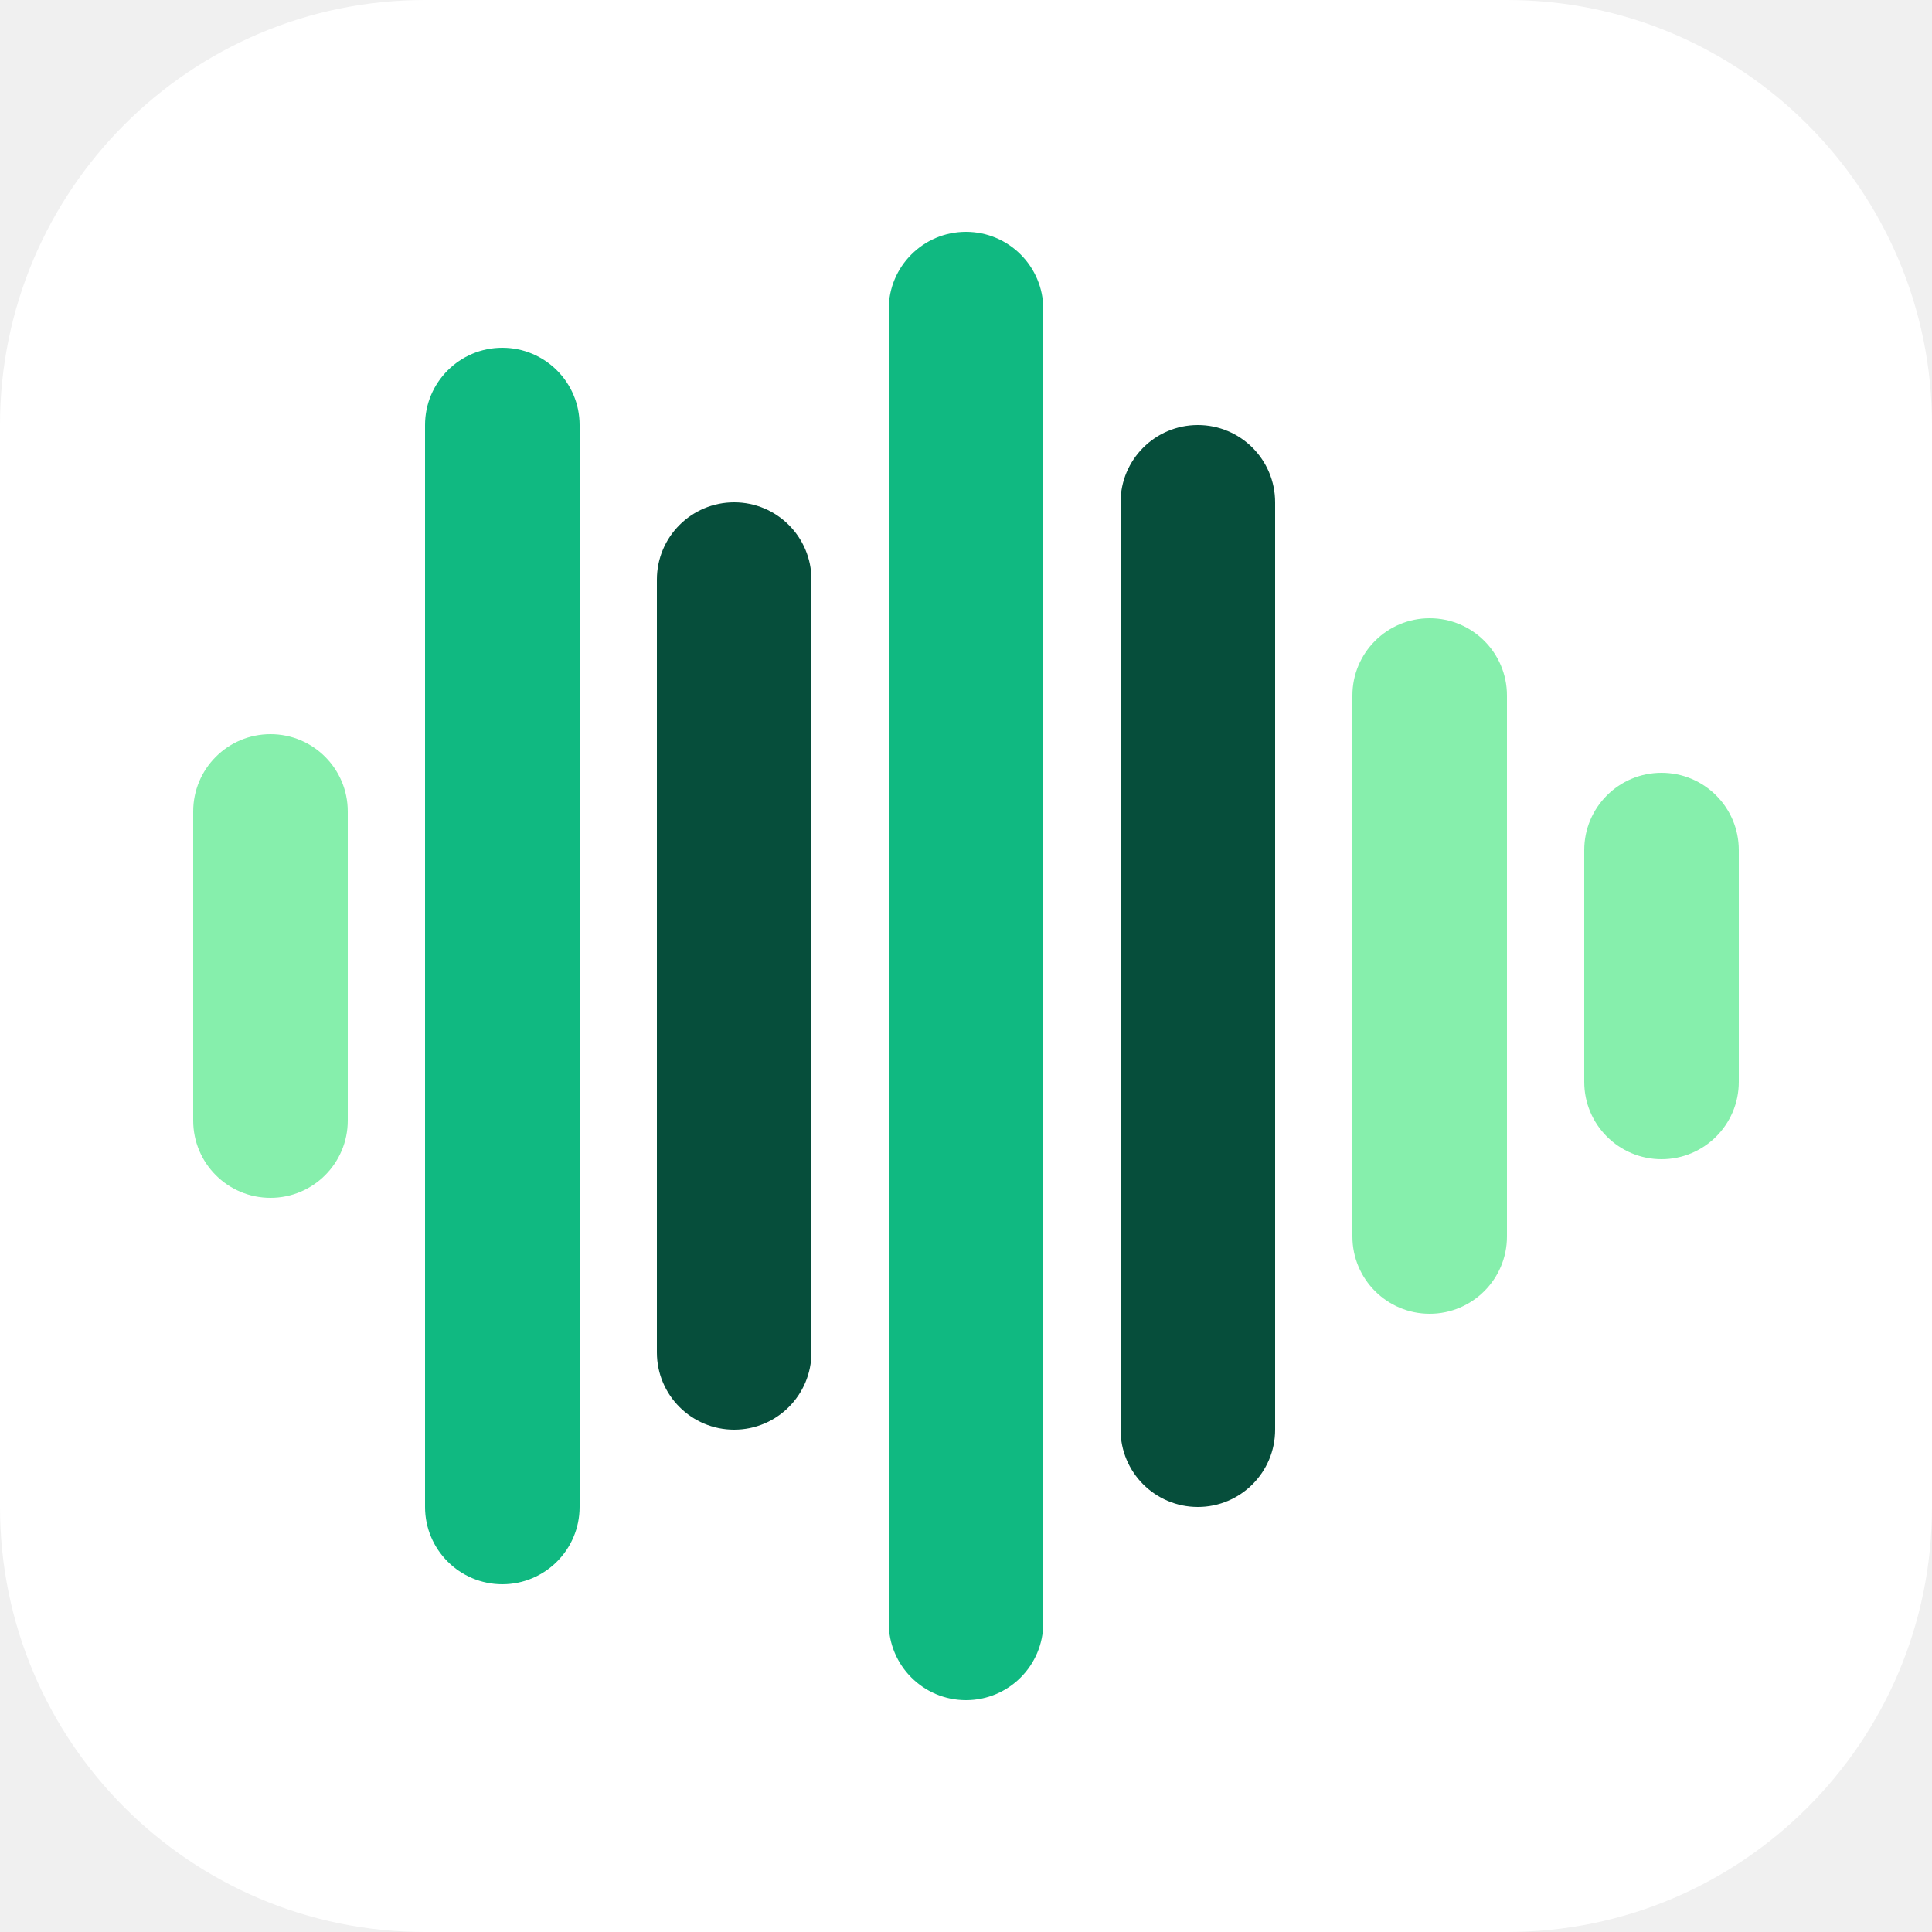
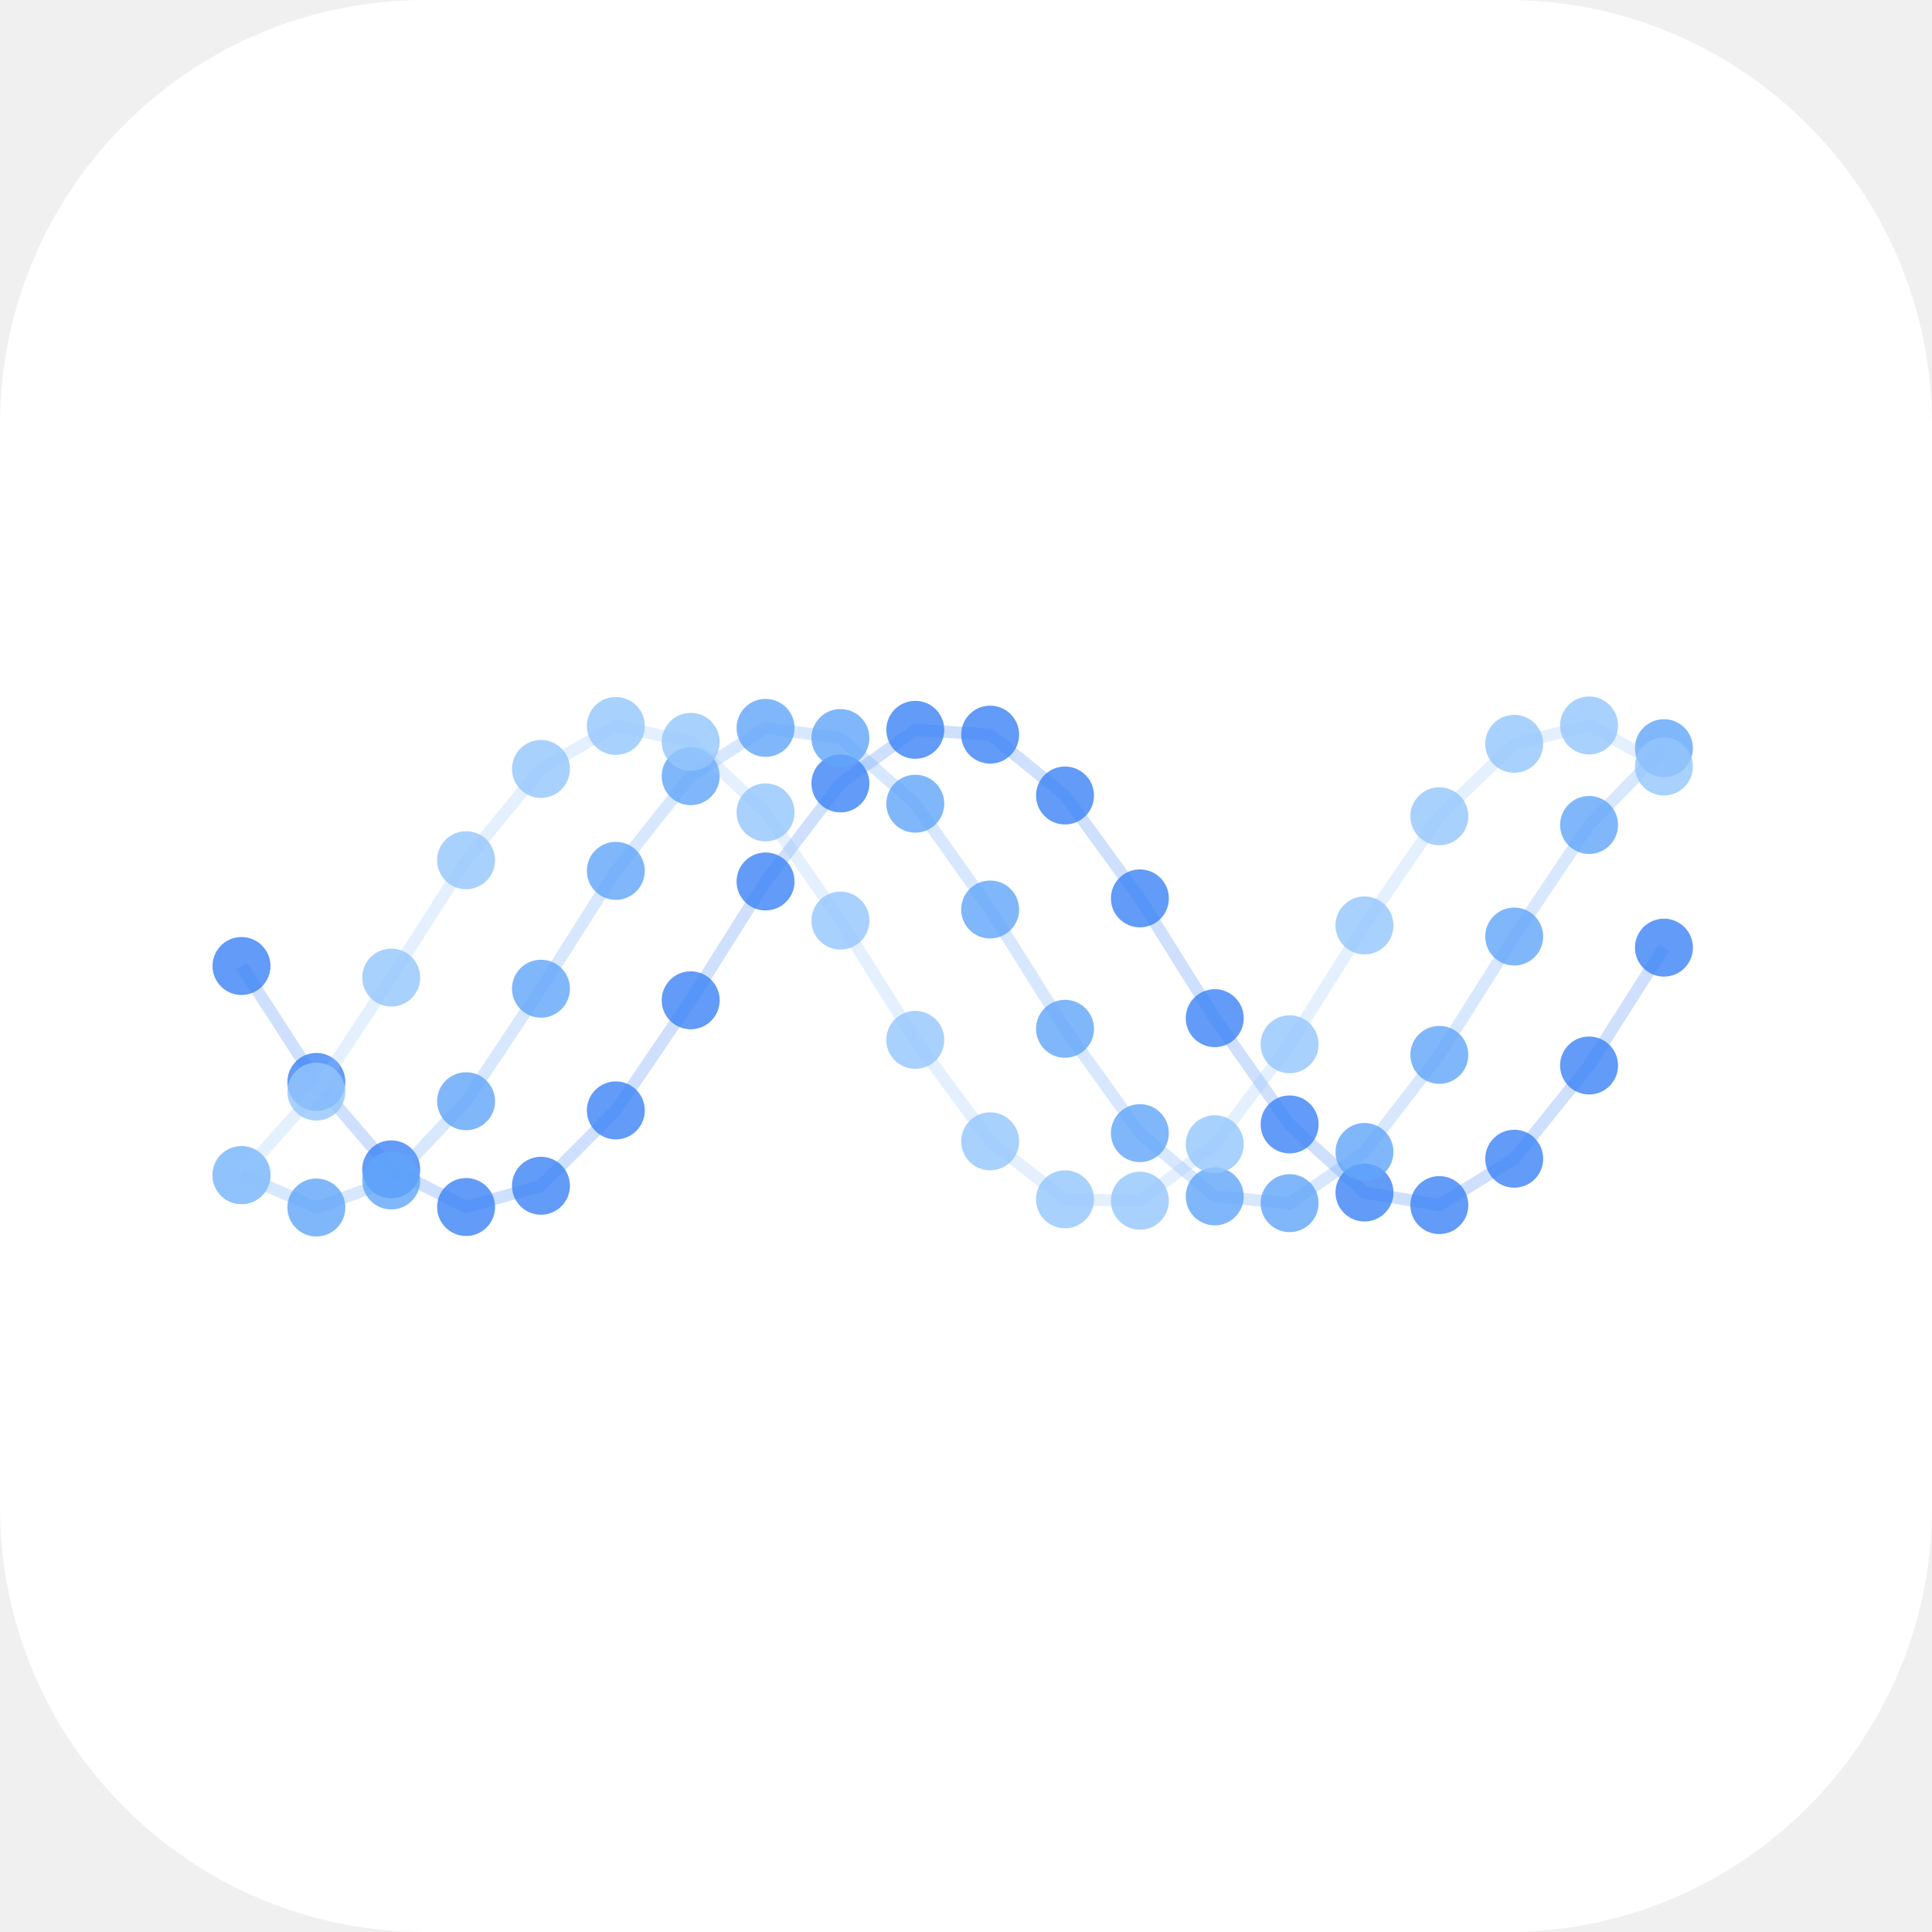
- <svg xmlns="http://www.w3.org/2000/svg" viewBox="0 0 100 100">
-   <rect width="100" height="100" rx="22" fill="#FFFFFF" />
-   <rect x="10" y="38" width="8" height="24" rx="4" fill="#86EFAC" />
-   <rect x="22" y="18" width="8" height="64" rx="4" fill="#10B981" />
-   <rect x="34" y="26" width="8" height="48" rx="4" fill="#064E3B" />
-   <rect x="46" y="12" width="8" height="76" rx="4" fill="#10B981" />
-   <rect x="58" y="22" width="8" height="56" rx="4" fill="#064E3B" />
-   <rect x="70" y="32" width="8" height="36" rx="4" fill="#86EFAC" />
-   <rect x="82" y="40" width="8" height="20" rx="4" fill="#86EFAC" />
+ <svg xmlns="http://www.w3.org/2000/svg" viewBox="0 0 400 400" role="img" aria-label="AIxCaller">
+   <rect width="400" height="400" rx="88" fill="#FFFFFF" />
+   <circle cx="50.0" cy="200.0" r="6.0" fill="#3b82f6" opacity="0.80" />
+   <circle cx="65.5" cy="224.0" r="6.0" fill="#3b82f6" opacity="0.80" />
+   <circle cx="81.0" cy="242.1" r="6.0" fill="#3b82f6" opacity="0.80" />
+   <circle cx="96.5" cy="249.9" r="6.0" fill="#3b82f6" opacity="0.80" />
+   <circle cx="112.0" cy="245.5" r="6.0" fill="#3b82f6" opacity="0.80" />
+   <circle cx="127.5" cy="229.9" r="6.0" fill="#3b82f6" opacity="0.80" />
+   <circle cx="143.0" cy="207.1" r="6.0" fill="#3b82f6" opacity="0.80" />
+   <circle cx="158.5" cy="182.5" r="6.0" fill="#3b82f6" opacity="0.80" />
+   <circle cx="174.0" cy="162.2" r="6.0" fill="#3b82f6" opacity="0.80" />
+   <circle cx="189.5" cy="151.1" r="6.0" fill="#3b82f6" opacity="0.80" />
+   <circle cx="205.0" cy="152.1" r="6.0" fill="#3b82f6" opacity="0.80" />
+   <circle cx="220.5" cy="164.7" r="6.0" fill="#3b82f6" opacity="0.80" />
+   <circle cx="236.0" cy="186.0" r="6.0" fill="#3b82f6" opacity="0.80" />
+   <circle cx="251.5" cy="210.8" r="6.0" fill="#3b82f6" opacity="0.80" />
+   <circle cx="267.0" cy="232.8" r="6.0" fill="#3b82f6" opacity="0.80" />
+   <circle cx="282.5" cy="246.9" r="6.0" fill="#3b82f6" opacity="0.80" />
+   <circle cx="298.0" cy="249.5" r="6.0" fill="#3b82f6" opacity="0.80" />
+   <circle cx="313.5" cy="239.9" r="6.0" fill="#3b82f6" opacity="0.80" />
+   <circle cx="329.0" cy="220.6" r="6.0" fill="#3b82f6" opacity="0.80" />
+   <circle cx="344.5" cy="196.2" r="6.0" fill="#3b82f6" opacity="0.80" />
+   <path d="M 50.0,200.0 L 65.5,224.0 L 81.0,242.1 L 96.5,249.9 L 112.0,245.5 L 127.5,229.9 L 143.0,207.1 L 158.5,182.5 L 174.0,162.2 L 189.5,151.1 L 205.0,152.1 L 220.5,164.7 L 236.0,186.0 L 251.5,210.8 L 267.0,232.8 L 282.5,246.9 L 298.0,249.5 L 313.5,239.9 L 329.0,220.6 L 344.5,196.2" fill="none" stroke="#3b82f6" stroke-width="2.5" opacity="0.25" />
+   <circle cx="50.0" cy="243.3" r="6.0" fill="#60a5fa" opacity="0.80" />
+   <circle cx="65.5" cy="250.0" r="6.0" fill="#60a5fa" opacity="0.80" />
+   <circle cx="81.0" cy="244.4" r="6.0" fill="#60a5fa" opacity="0.80" />
+   <circle cx="96.5" cy="228.0" r="6.0" fill="#60a5fa" opacity="0.80" />
+   <circle cx="112.0" cy="204.7" r="6.0" fill="#60a5fa" opacity="0.80" />
+   <circle cx="127.5" cy="180.3" r="6.0" fill="#60a5fa" opacity="0.80" />
+   <circle cx="143.0" cy="160.7" r="6.0" fill="#60a5fa" opacity="0.80" />
+   <circle cx="158.5" cy="150.7" r="6.0" fill="#60a5fa" opacity="0.80" />
+   <circle cx="174.0" cy="152.8" r="6.0" fill="#60a5fa" opacity="0.80" />
+   <circle cx="189.5" cy="166.4" r="6.0" fill="#60a5fa" opacity="0.80" />
+   <circle cx="205.0" cy="188.3" r="6.0" fill="#60a5fa" opacity="0.80" />
+   <circle cx="220.5" cy="213.0" r="6.0" fill="#60a5fa" opacity="0.80" />
+   <circle cx="236.0" cy="234.6" r="6.0" fill="#60a5fa" opacity="0.80" />
+   <circle cx="251.5" cy="247.7" r="6.0" fill="#60a5fa" opacity="0.80" />
+   <circle cx="267.0" cy="249.1" r="6.0" fill="#60a5fa" opacity="0.80" />
+   <circle cx="282.5" cy="238.5" r="6.0" fill="#60a5fa" opacity="0.80" />
+   <circle cx="298.0" cy="218.4" r="6.0" fill="#60a5fa" opacity="0.80" />
+   <circle cx="313.5" cy="193.9" r="6.0" fill="#60a5fa" opacity="0.80" />
+   <circle cx="329.0" cy="170.8" r="6.0" fill="#60a5fa" opacity="0.80" />
+   <circle cx="344.5" cy="154.9" r="6.0" fill="#60a5fa" opacity="0.80" />
+   <path d="M 50.0,243.3 L 65.5,250.0 L 81.0,244.4 L 96.5,228.0 L 112.0,204.7 L 127.5,180.3 L 143.0,160.7 L 158.5,150.7 L 174.0,152.8 L 189.5,166.4 L 205.0,188.3 L 220.5,213.0 L 236.0,234.6 L 251.5,247.7 L 267.0,249.1 L 282.5,238.5 L 298.0,218.4 L 313.5,193.9 L 329.0,170.8 L 344.5,154.9" fill="none" stroke="#60a5fa" stroke-width="2.5" opacity="0.25" />
+   <circle cx="50.0" cy="243.3" r="6.0" fill="#93c5fd" opacity="0.80" />
+   <circle cx="65.5" cy="226.0" r="6.0" fill="#93c5fd" opacity="0.80" />
+   <circle cx="81.0" cy="202.4" r="6.0" fill="#93c5fd" opacity="0.80" />
+   <circle cx="96.5" cy="178.1" r="6.0" fill="#93c5fd" opacity="0.80" />
+   <circle cx="112.0" cy="159.2" r="6.0" fill="#93c5fd" opacity="0.80" />
+   <circle cx="127.5" cy="150.3" r="6.0" fill="#93c5fd" opacity="0.80" />
+   <circle cx="143.0" cy="153.6" r="6.0" fill="#93c5fd" opacity="0.80" />
+   <circle cx="158.5" cy="168.2" r="6.0" fill="#93c5fd" opacity="0.80" />
+   <circle cx="174.0" cy="190.6" r="6.0" fill="#93c5fd" opacity="0.80" />
+   <circle cx="189.5" cy="215.3" r="6.0" fill="#93c5fd" opacity="0.80" />
+   <circle cx="205.0" cy="236.3" r="6.0" fill="#93c5fd" opacity="0.80" />
+   <circle cx="220.5" cy="248.3" r="6.0" fill="#93c5fd" opacity="0.80" />
+   <circle cx="236.0" cy="248.6" r="6.0" fill="#93c5fd" opacity="0.80" />
+   <circle cx="251.5" cy="236.9" r="6.0" fill="#93c5fd" opacity="0.80" />
+   <circle cx="267.0" cy="216.2" r="6.0" fill="#93c5fd" opacity="0.80" />
+   <circle cx="282.5" cy="191.6" r="6.0" fill="#93c5fd" opacity="0.80" />
+   <circle cx="298.0" cy="169.0" r="6.0" fill="#93c5fd" opacity="0.80" />
+   <circle cx="313.5" cy="154.0" r="6.0" fill="#93c5fd" opacity="0.80" />
+   <circle cx="329.0" cy="150.2" r="6.0" fill="#93c5fd" opacity="0.80" />
+   <circle cx="344.5" cy="158.7" r="6.0" fill="#93c5fd" opacity="0.80" />
+   <path d="M 50.0,243.3 L 65.5,226.0 L 81.0,202.4 L 96.5,178.1 L 112.0,159.2 L 127.5,150.3 L 143.0,153.6 L 158.5,168.2 L 174.0,190.6 L 189.5,215.3 L 205.0,236.3 L 220.5,248.3 L 236.0,248.6 L 251.5,236.9 L 267.0,216.2 L 282.5,191.6 L 298.0,169.0 L 313.5,154.0 L 329.0,150.2 L 344.5,158.7" fill="none" stroke="#93c5fd" stroke-width="2.5" opacity="0.25" />
</svg>
